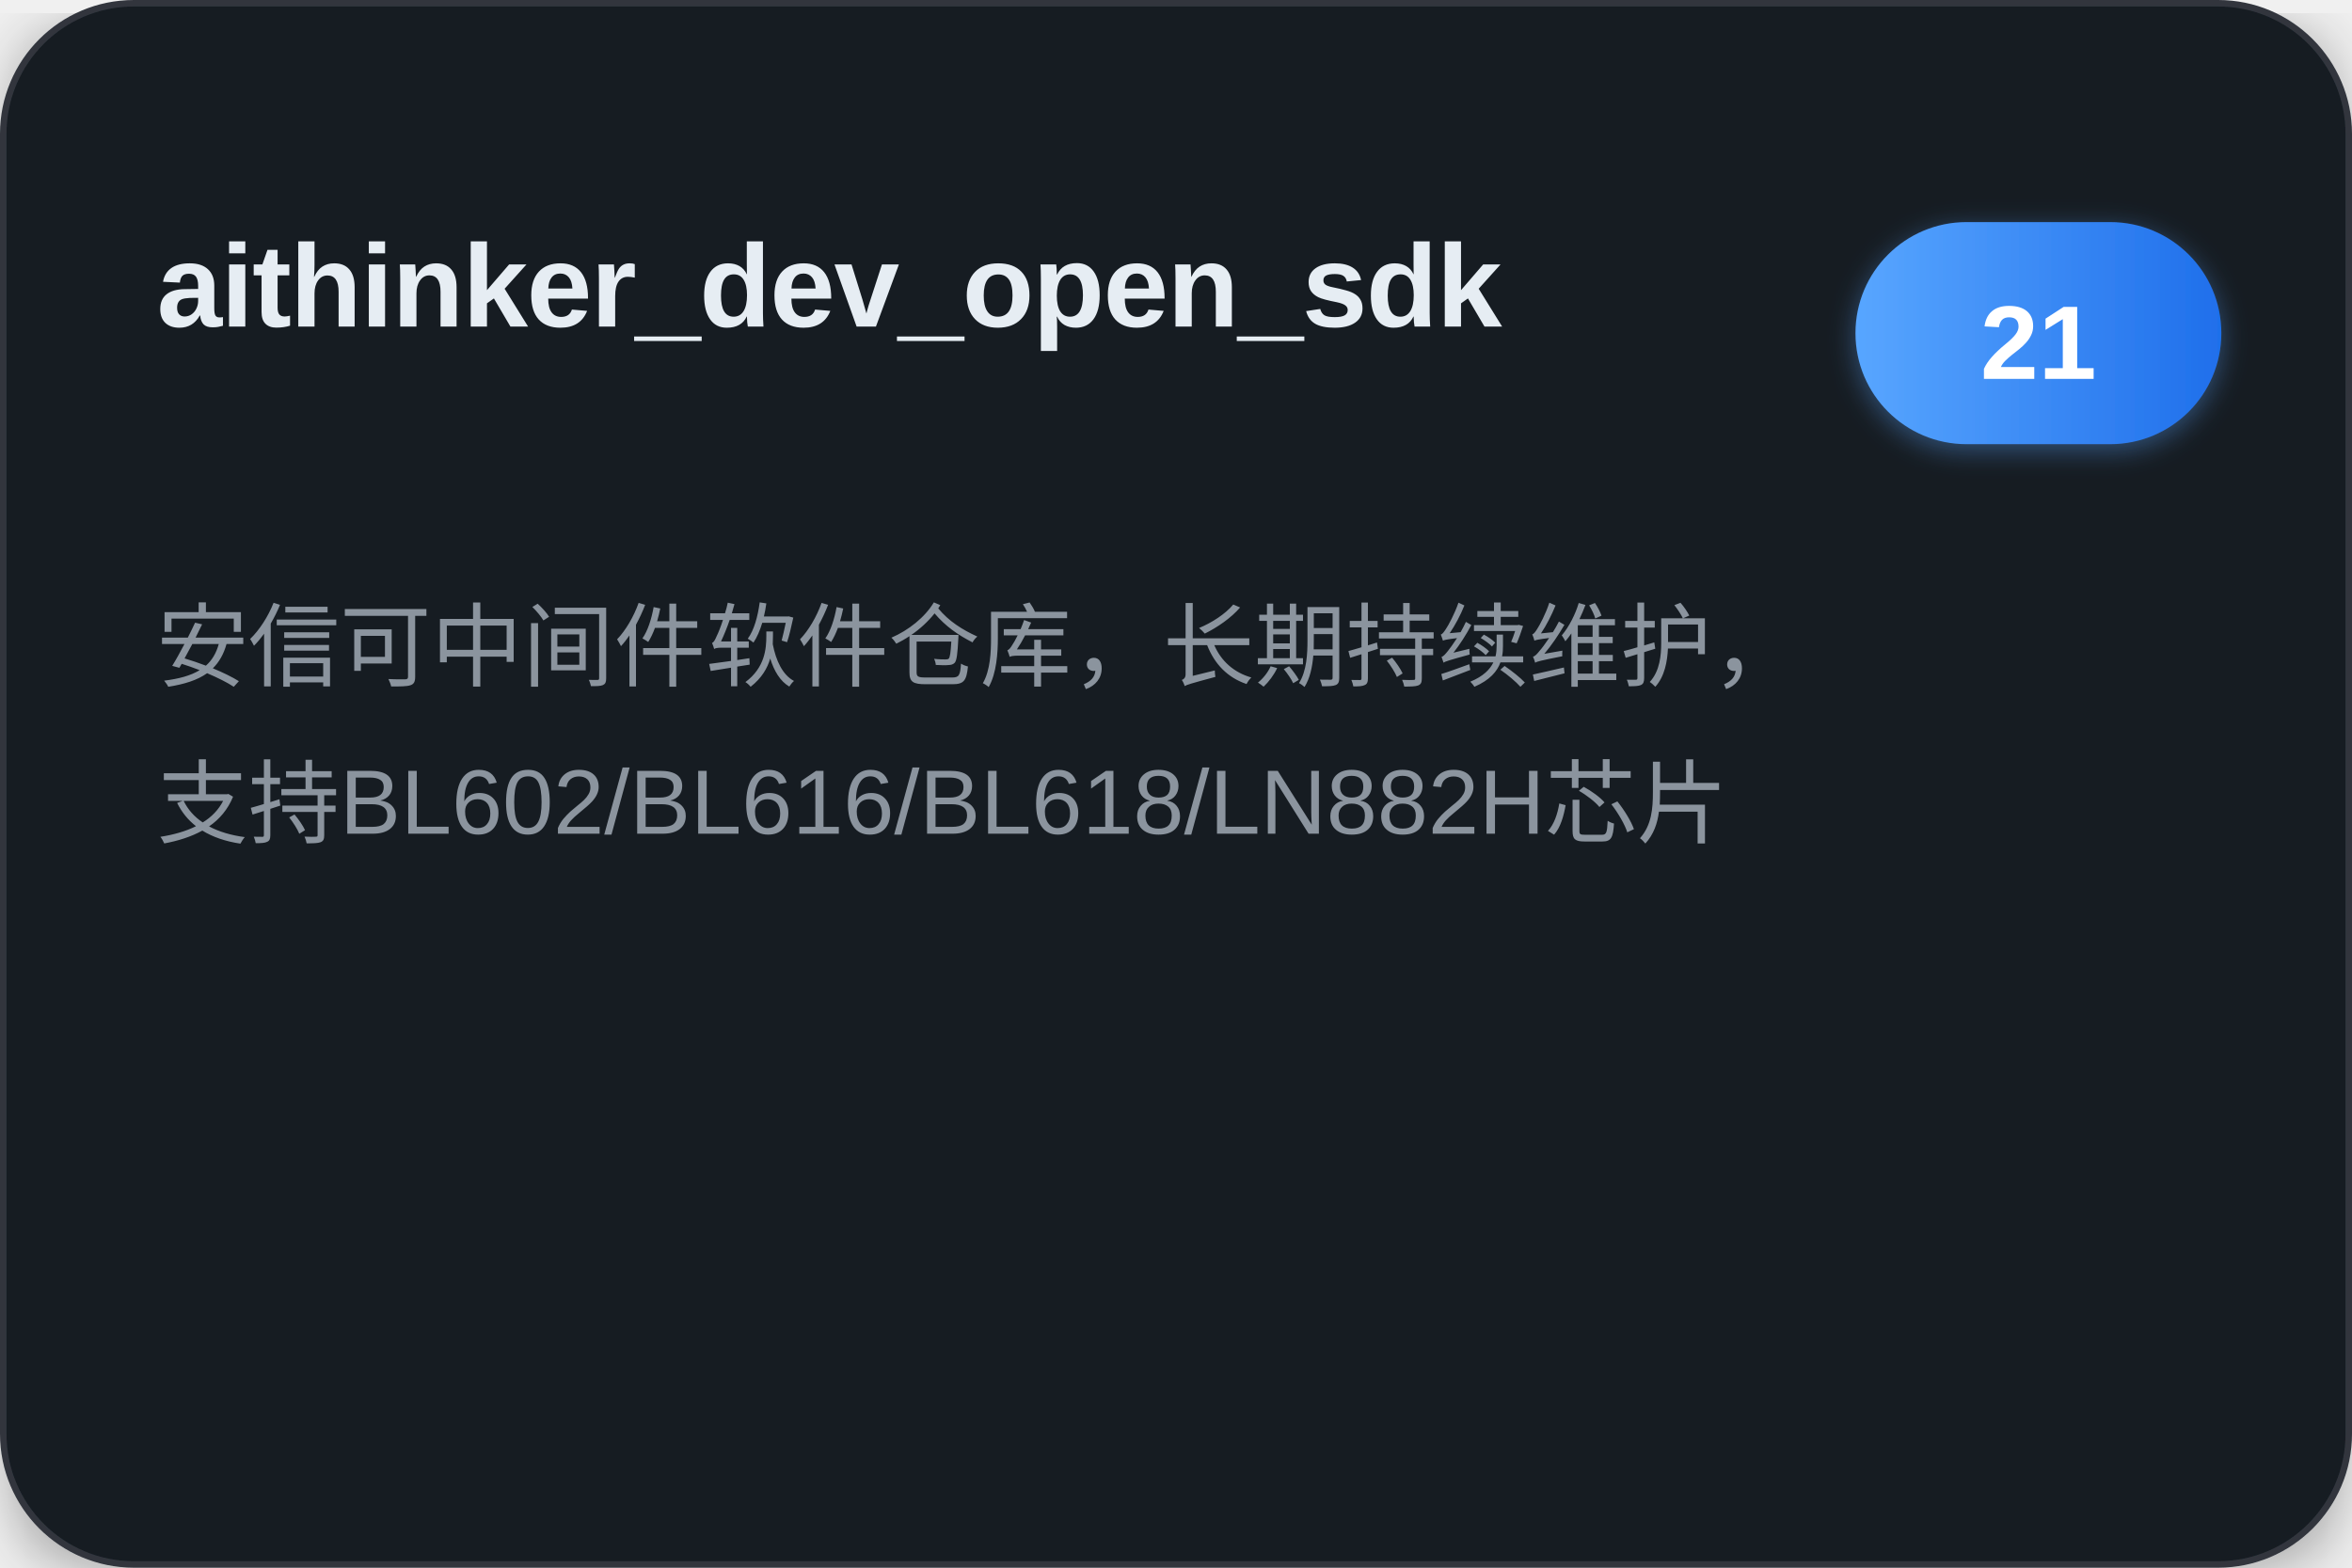
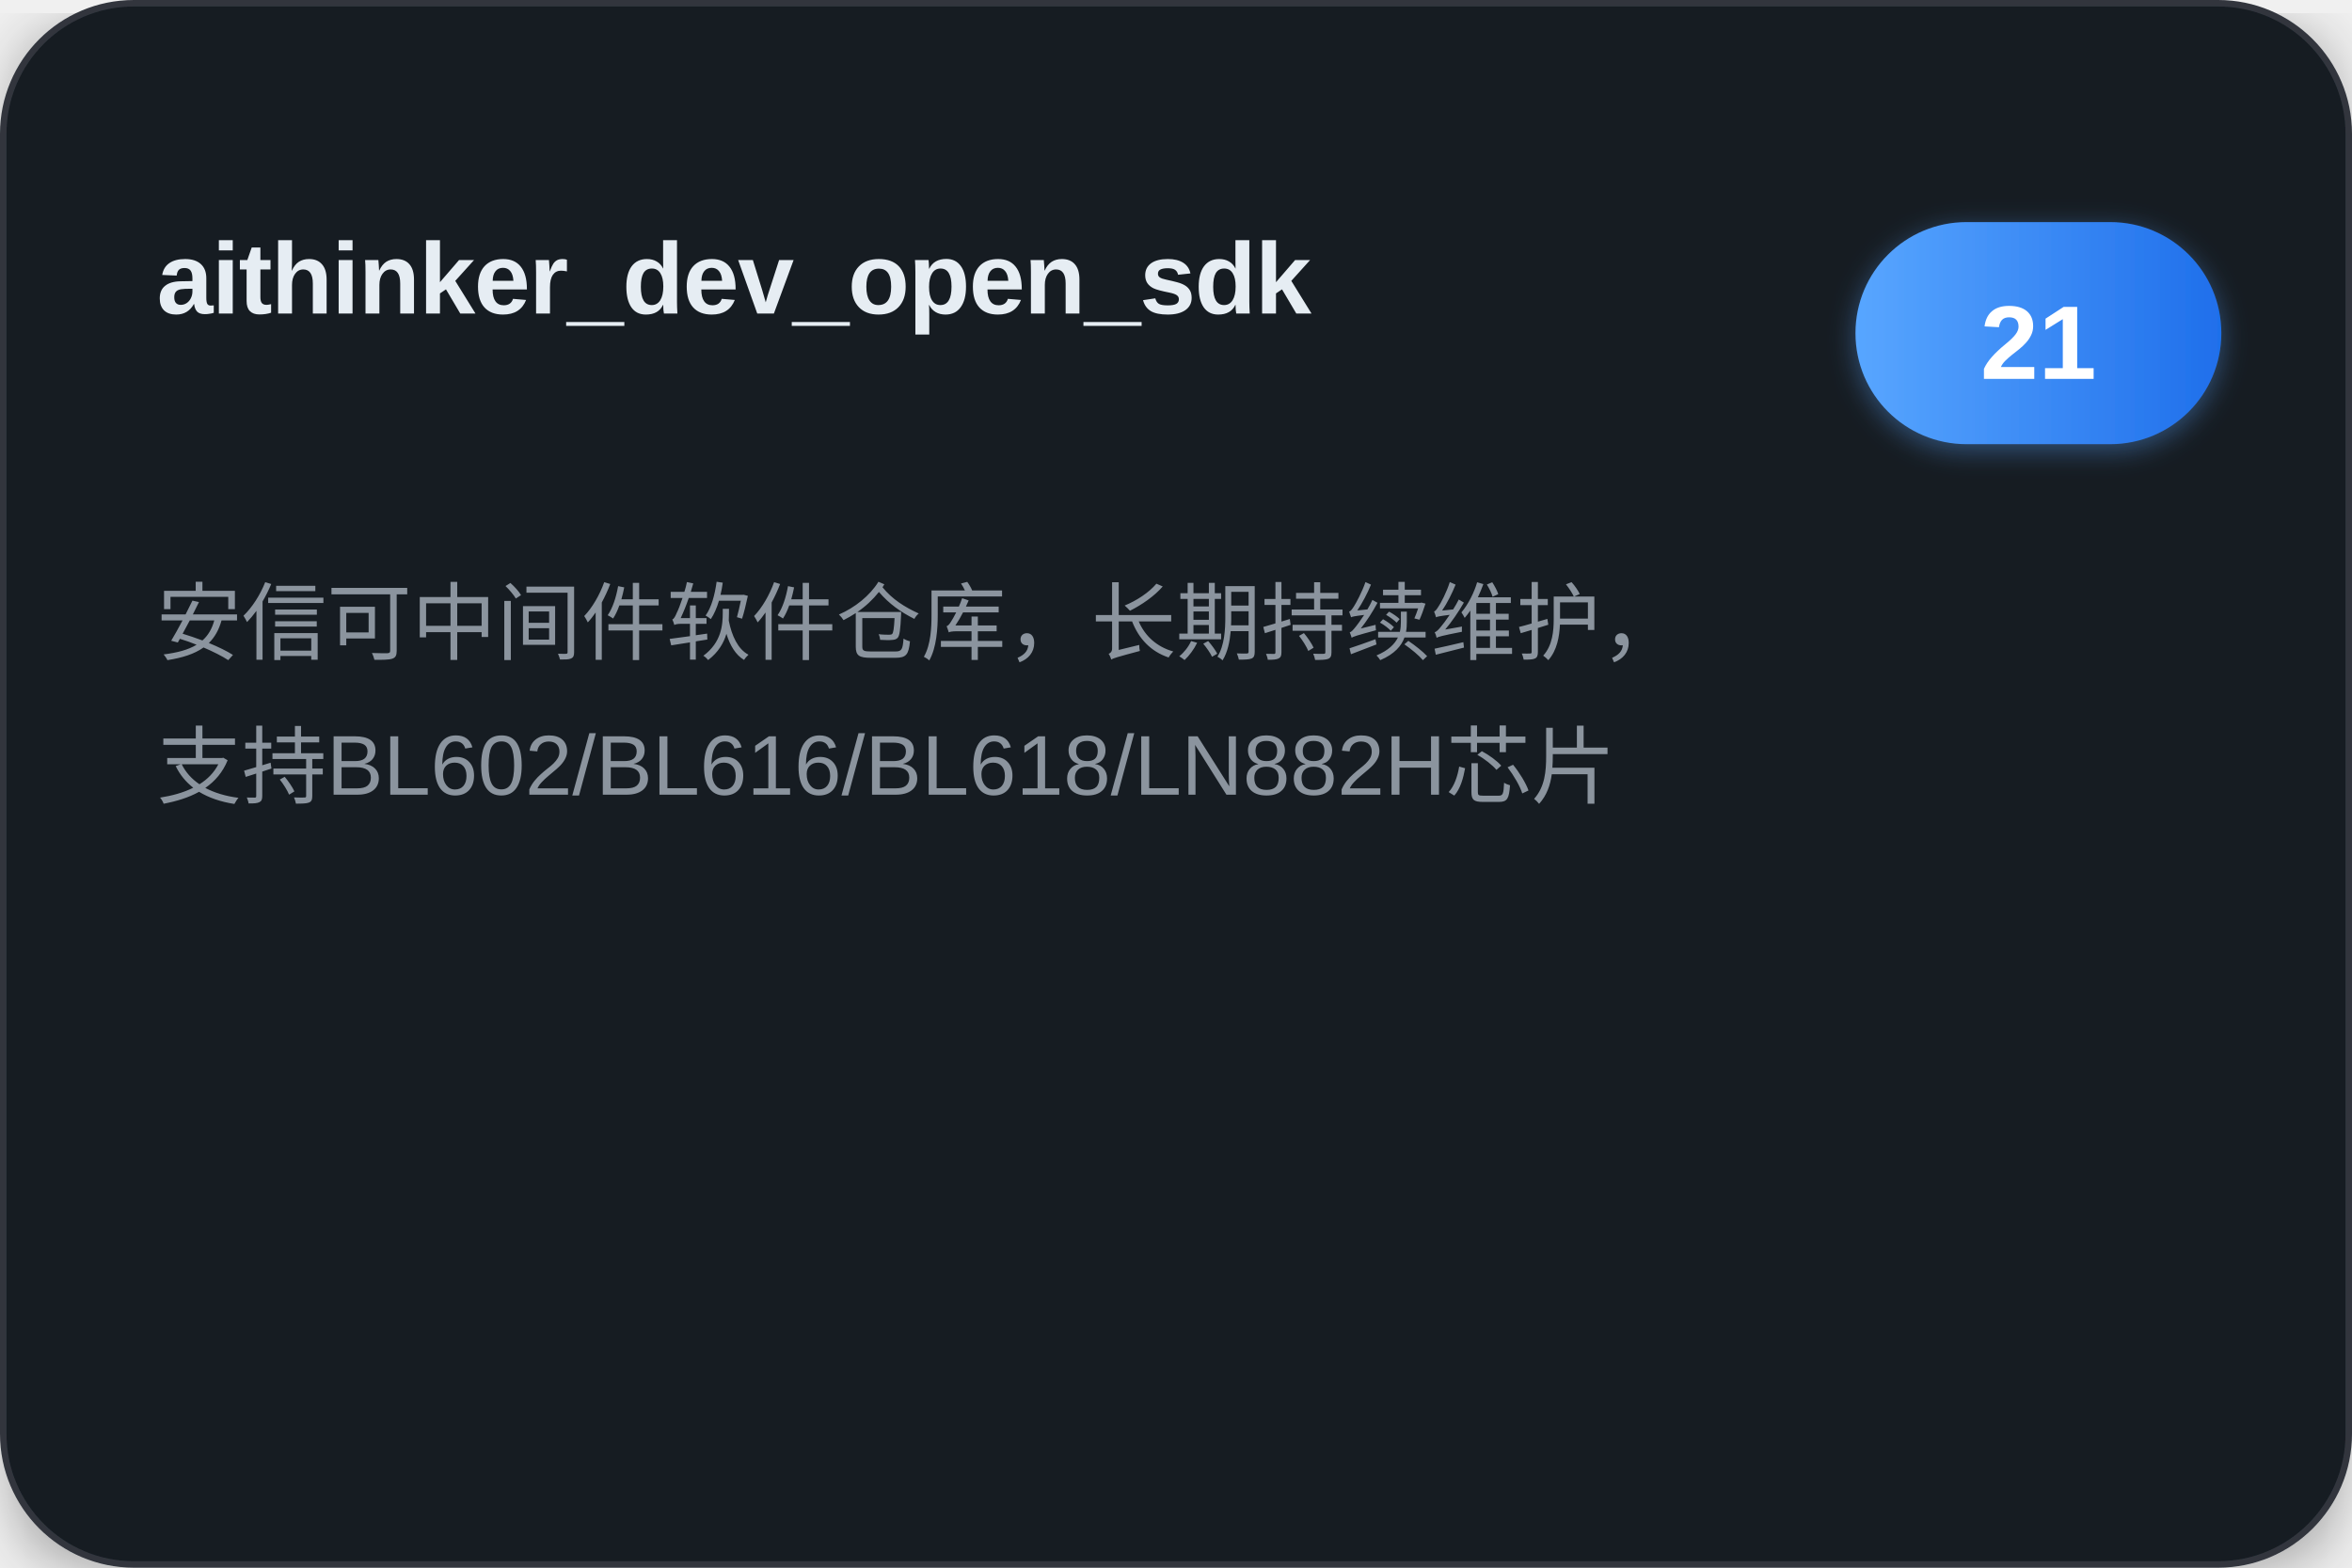
<svg xmlns="http://www.w3.org/2000/svg" width="360" height="240" viewBox="0 0 360 240" role="img" aria-label="aithinker_dev_open_sdk">
  <defs>
    <linearGradient id="brand" x1="0" y1="0" x2="1" y2="0">
      <stop offset="0" stop-color="#58a6ff" />
      <stop offset="1" stop-color="#1f6feb" />
    </linearGradient>
    <filter id="cardShadow" x="-20%" y="-20%" width="140%" height="140%">
      <feDropShadow dx="0" dy="2" stdDeviation="5" flood-color="#000000" flood-opacity="0.35" />
    </filter>
    <filter id="pillShadow" x="-30%" y="-30%" width="160%" height="160%">
      <feDropShadow dx="0" dy="1" stdDeviation="2" flood-color="#58a6ff" flood-opacity="0.4" />
    </filter>
  </defs>
  <g filter="url(#cardShadow)">
    <rect x="0.5" y="0.5" width="359" height="239" rx="20" fill="#161b22" stroke="#30363d" stroke-width="1" />
  </g>
-   <text x="24" y="50" font-family="'Segoe UI',-apple-system,'Helvetica Neue',Arial,sans-serif" font-size="18" font-weight="700" letter-spacing="-0.2" fill="#e6edf3">aithinker_dev_open_sdk</text>
-   <text x="24" y="104" font-family="'Segoe UI',-apple-system,'Helvetica Neue',Arial,sans-serif" font-size="14" fill="#8b949e">安信可中间件软件仓库，长期持续维护，</text>
-   <text x="24" y="128" font-family="'Segoe UI',-apple-system,'Helvetica Neue',Arial,sans-serif" font-size="14" fill="#8b949e">支持BL602/BL616/BL618/LN882H芯片</text>
+   <text x="24" y="48" font-family="'Segoe UI',-apple-system,'Helvetica Neue',Arial,sans-serif" font-size="15.5" font-weight="700" letter-spacing="-0.2" fill="#e6edf3">aithinker_dev_open_sdk</text>
+   <text x="24" y="100" font-family="'Segoe UI',-apple-system,'Helvetica Neue',Arial,sans-serif" font-size="13" fill="#8b949e">安信可中间件软件仓库，长期持续维护，</text>
+   <text x="24" y="122" font-family="'Segoe UI',-apple-system,'Helvetica Neue',Arial,sans-serif" font-size="13" fill="#8b949e">支持BL602/BL616/BL618/LN882H芯片</text>
  <g filter="url(#pillShadow)">
    <rect x="284" y="34" width="56" height="34" rx="17" fill="url(#brand)" />
  </g>
  <text x="312" y="58" text-anchor="middle" font-family="'Segoe UI',-apple-system,'Helvetica Neue',Arial,sans-serif" font-size="16" font-weight="700" fill="#ffffff">21</text>
</svg>
